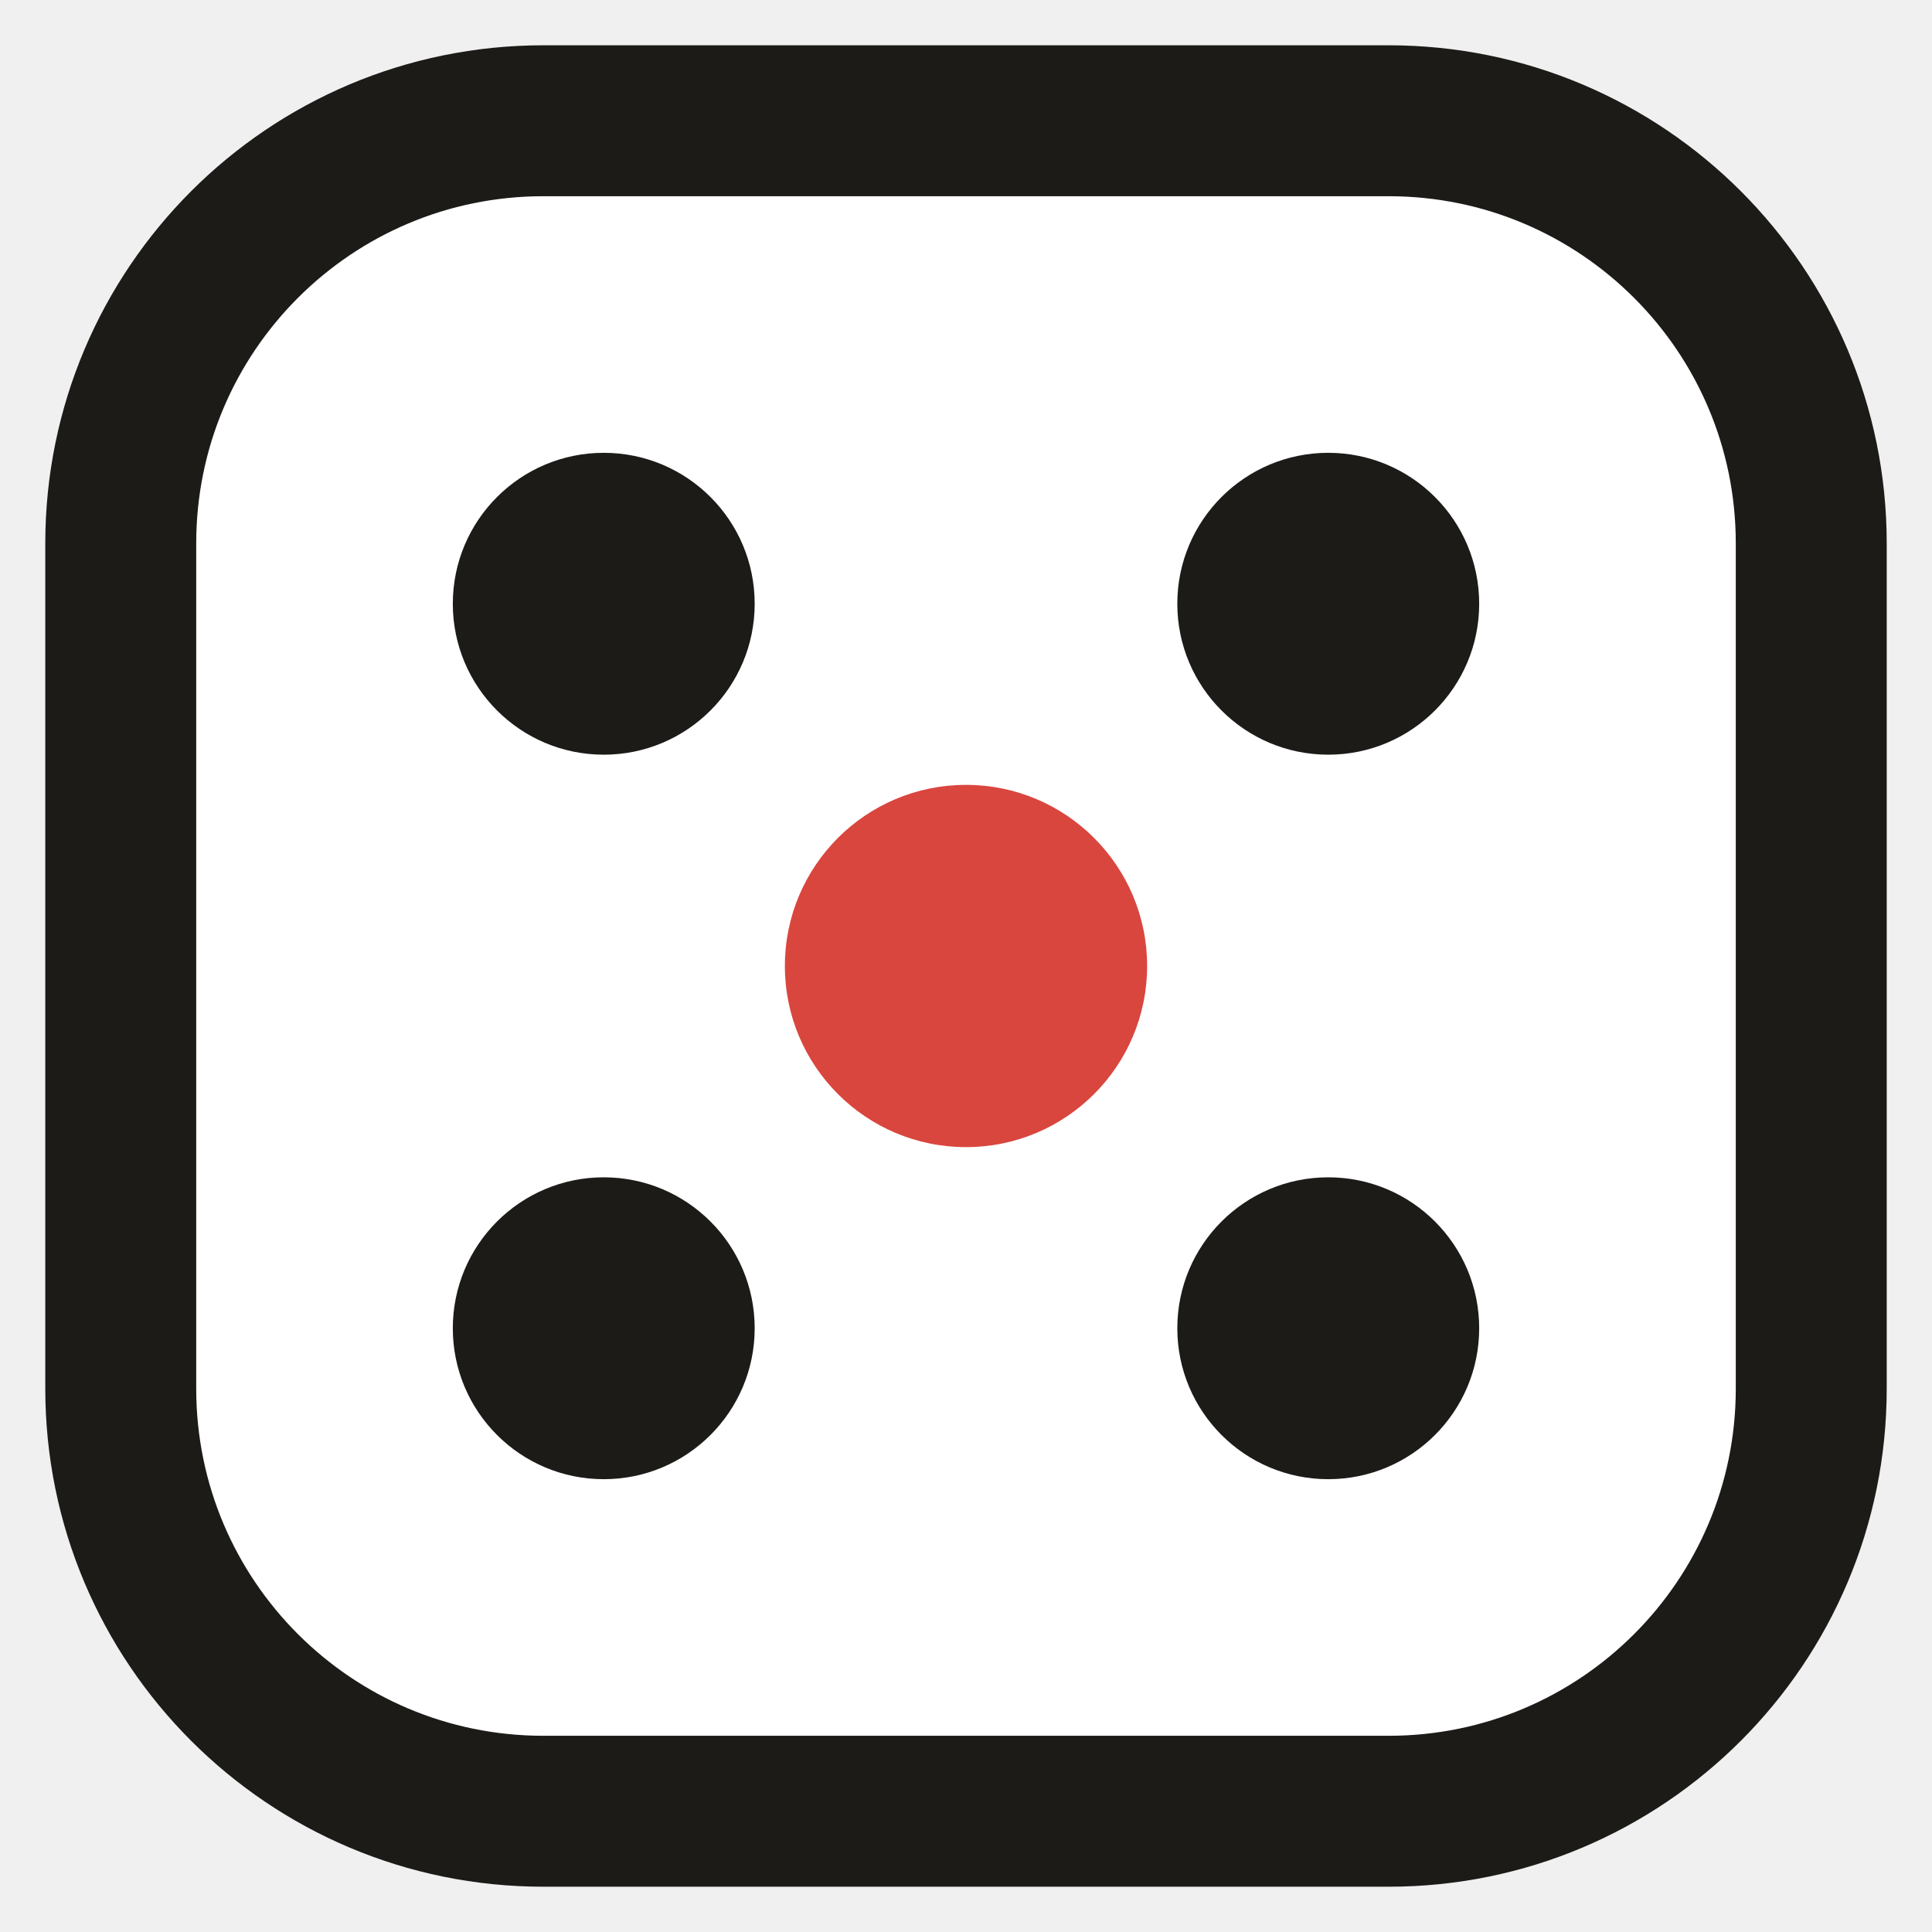
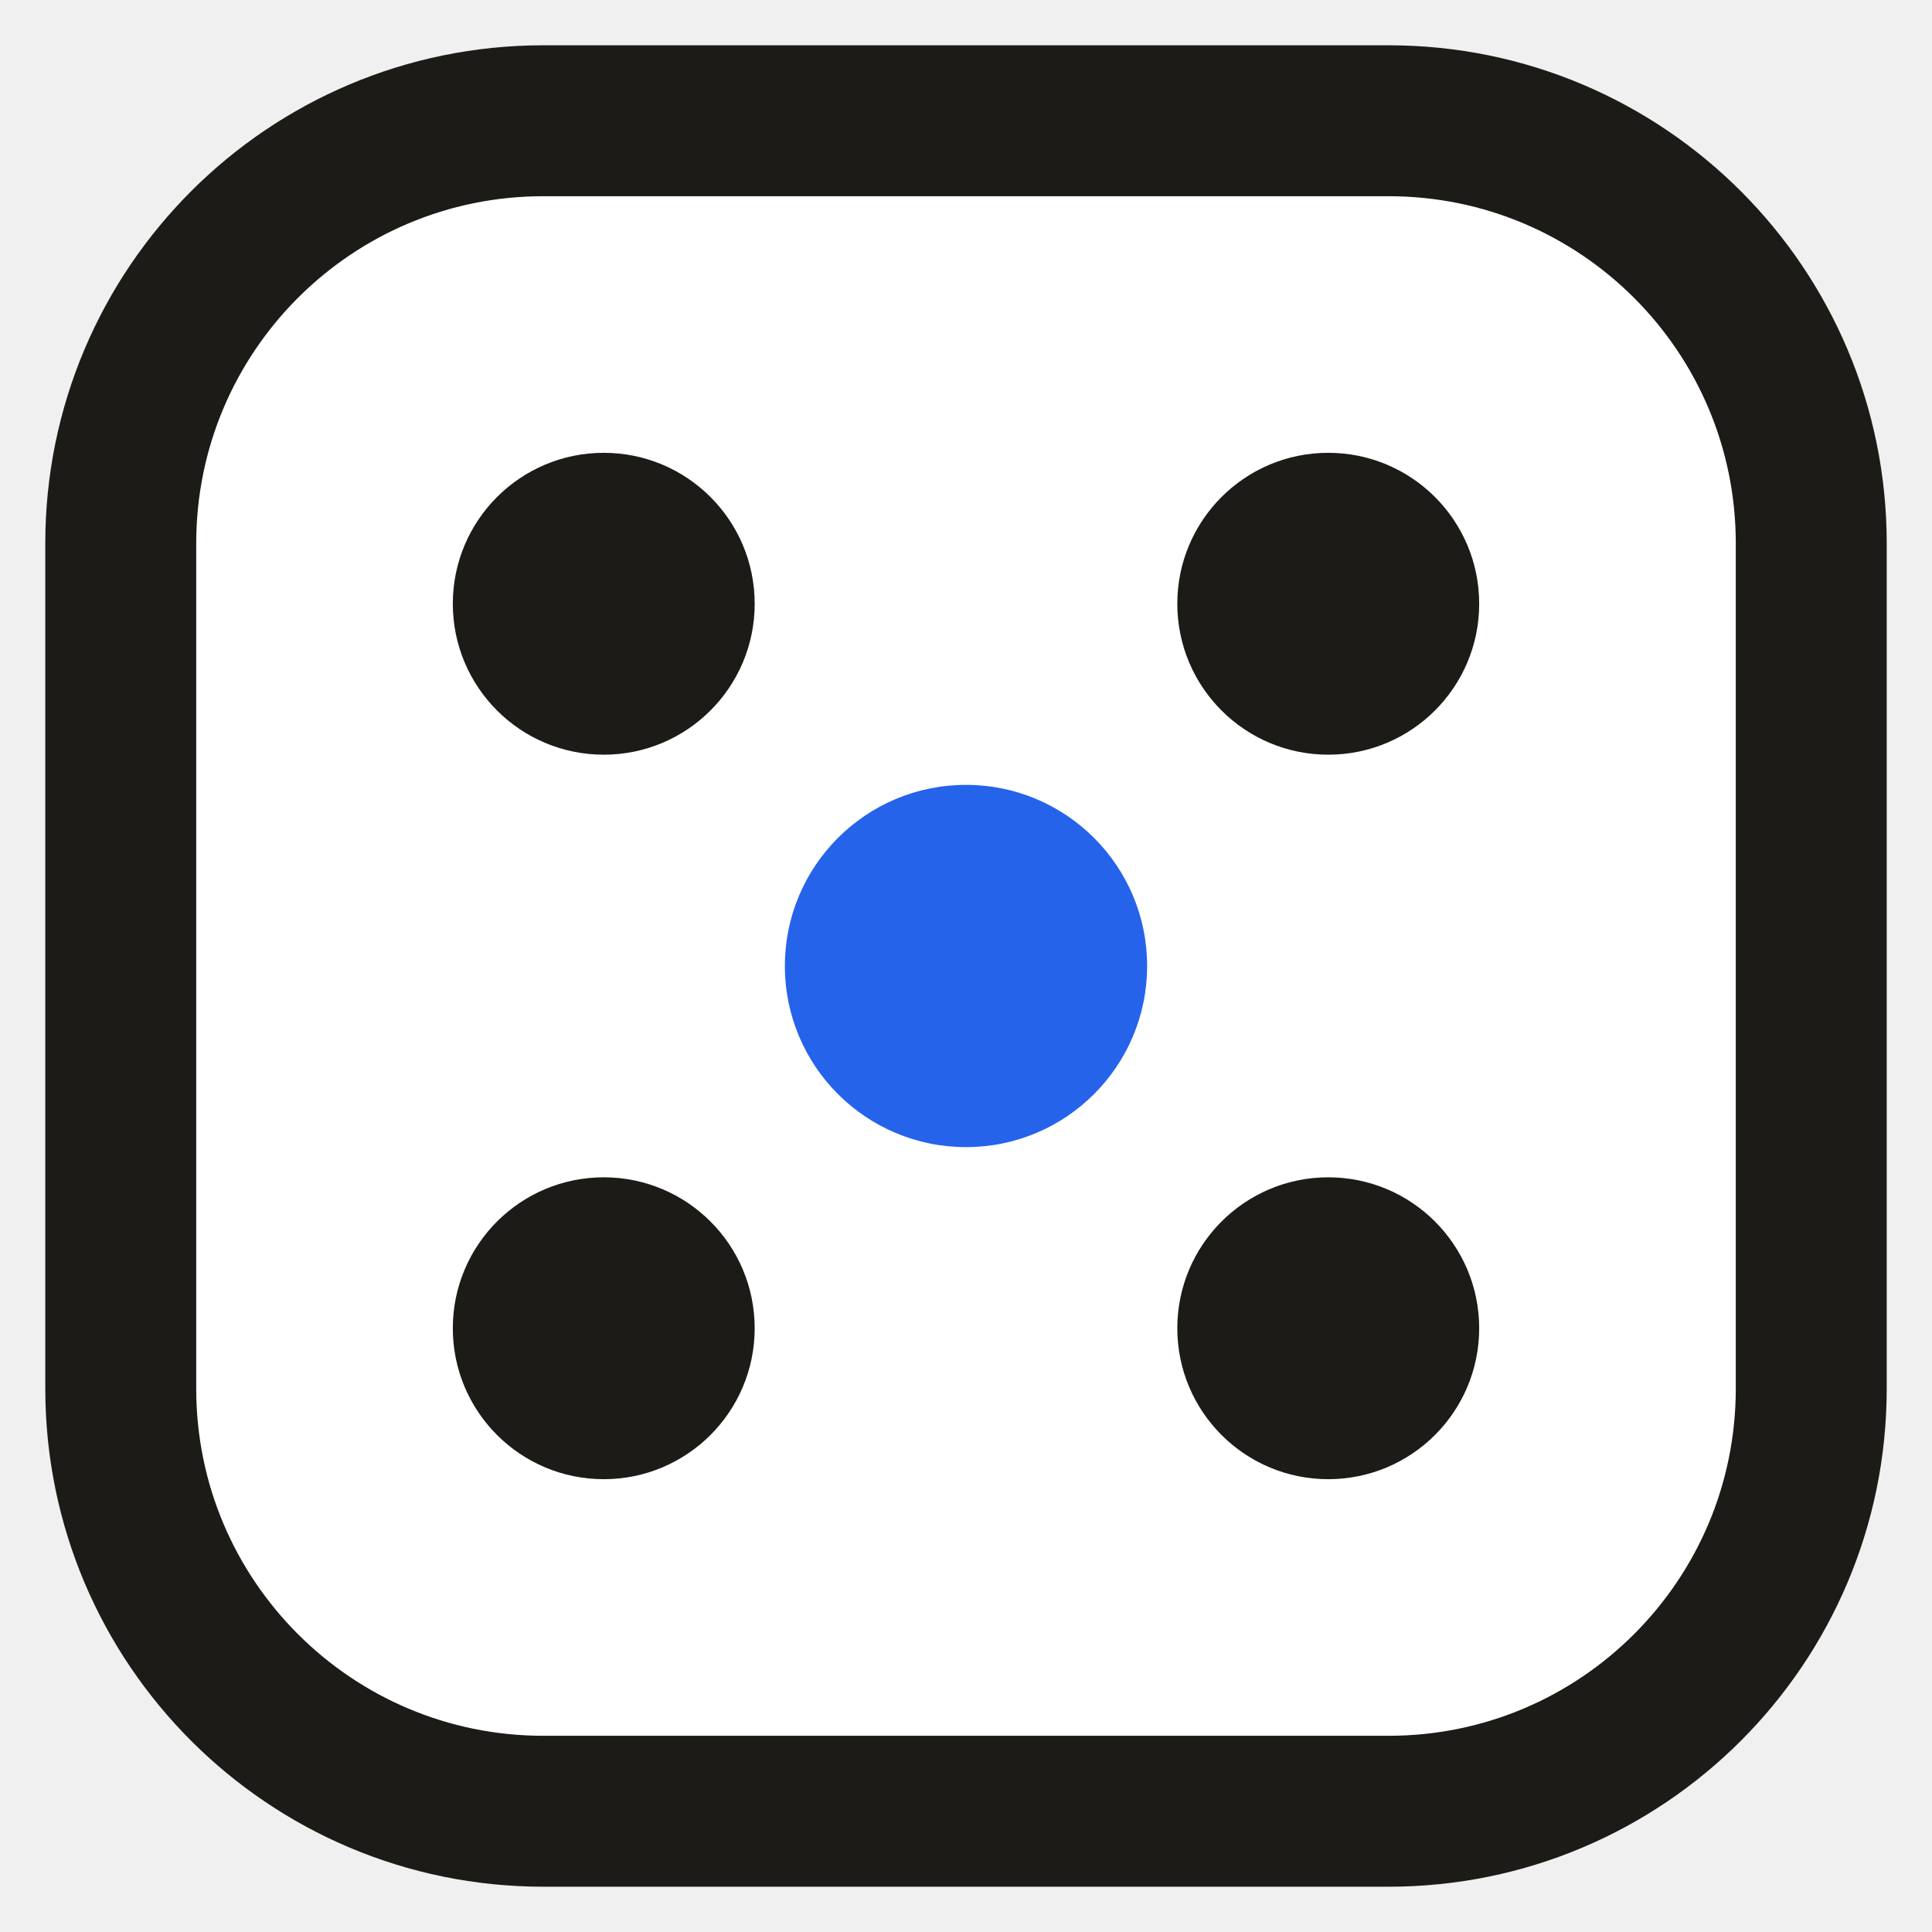
<svg xmlns="http://www.w3.org/2000/svg" viewBox="0 0 64 64">
  <style>
    rect { fill: #ffffff; stroke: #1c1b18; }
    circle { fill: #1c1b18; }
-     .r { fill: #d9463e; }
+     .r { fill: #2563eb; }
    @media (prefers-color-scheme: dark) {
      rect { fill: #171717; stroke: #f2ede4; }
      circle { fill: #f2ede4; }
-       .r { fill: #e5534b; }
+       .r { fill: #3b82f6; }
    }
  </style>
  <rect x="4" y="4" width="56" height="56" rx="14" stroke-width="5" />
  <circle cx="20" cy="20" r="5" />
  <circle cx="44" cy="20" r="5" />
  <circle class="r" cx="32" cy="32" r="6" />
  <circle cx="20" cy="44" r="5" />
  <circle cx="44" cy="44" r="5" />
</svg>
